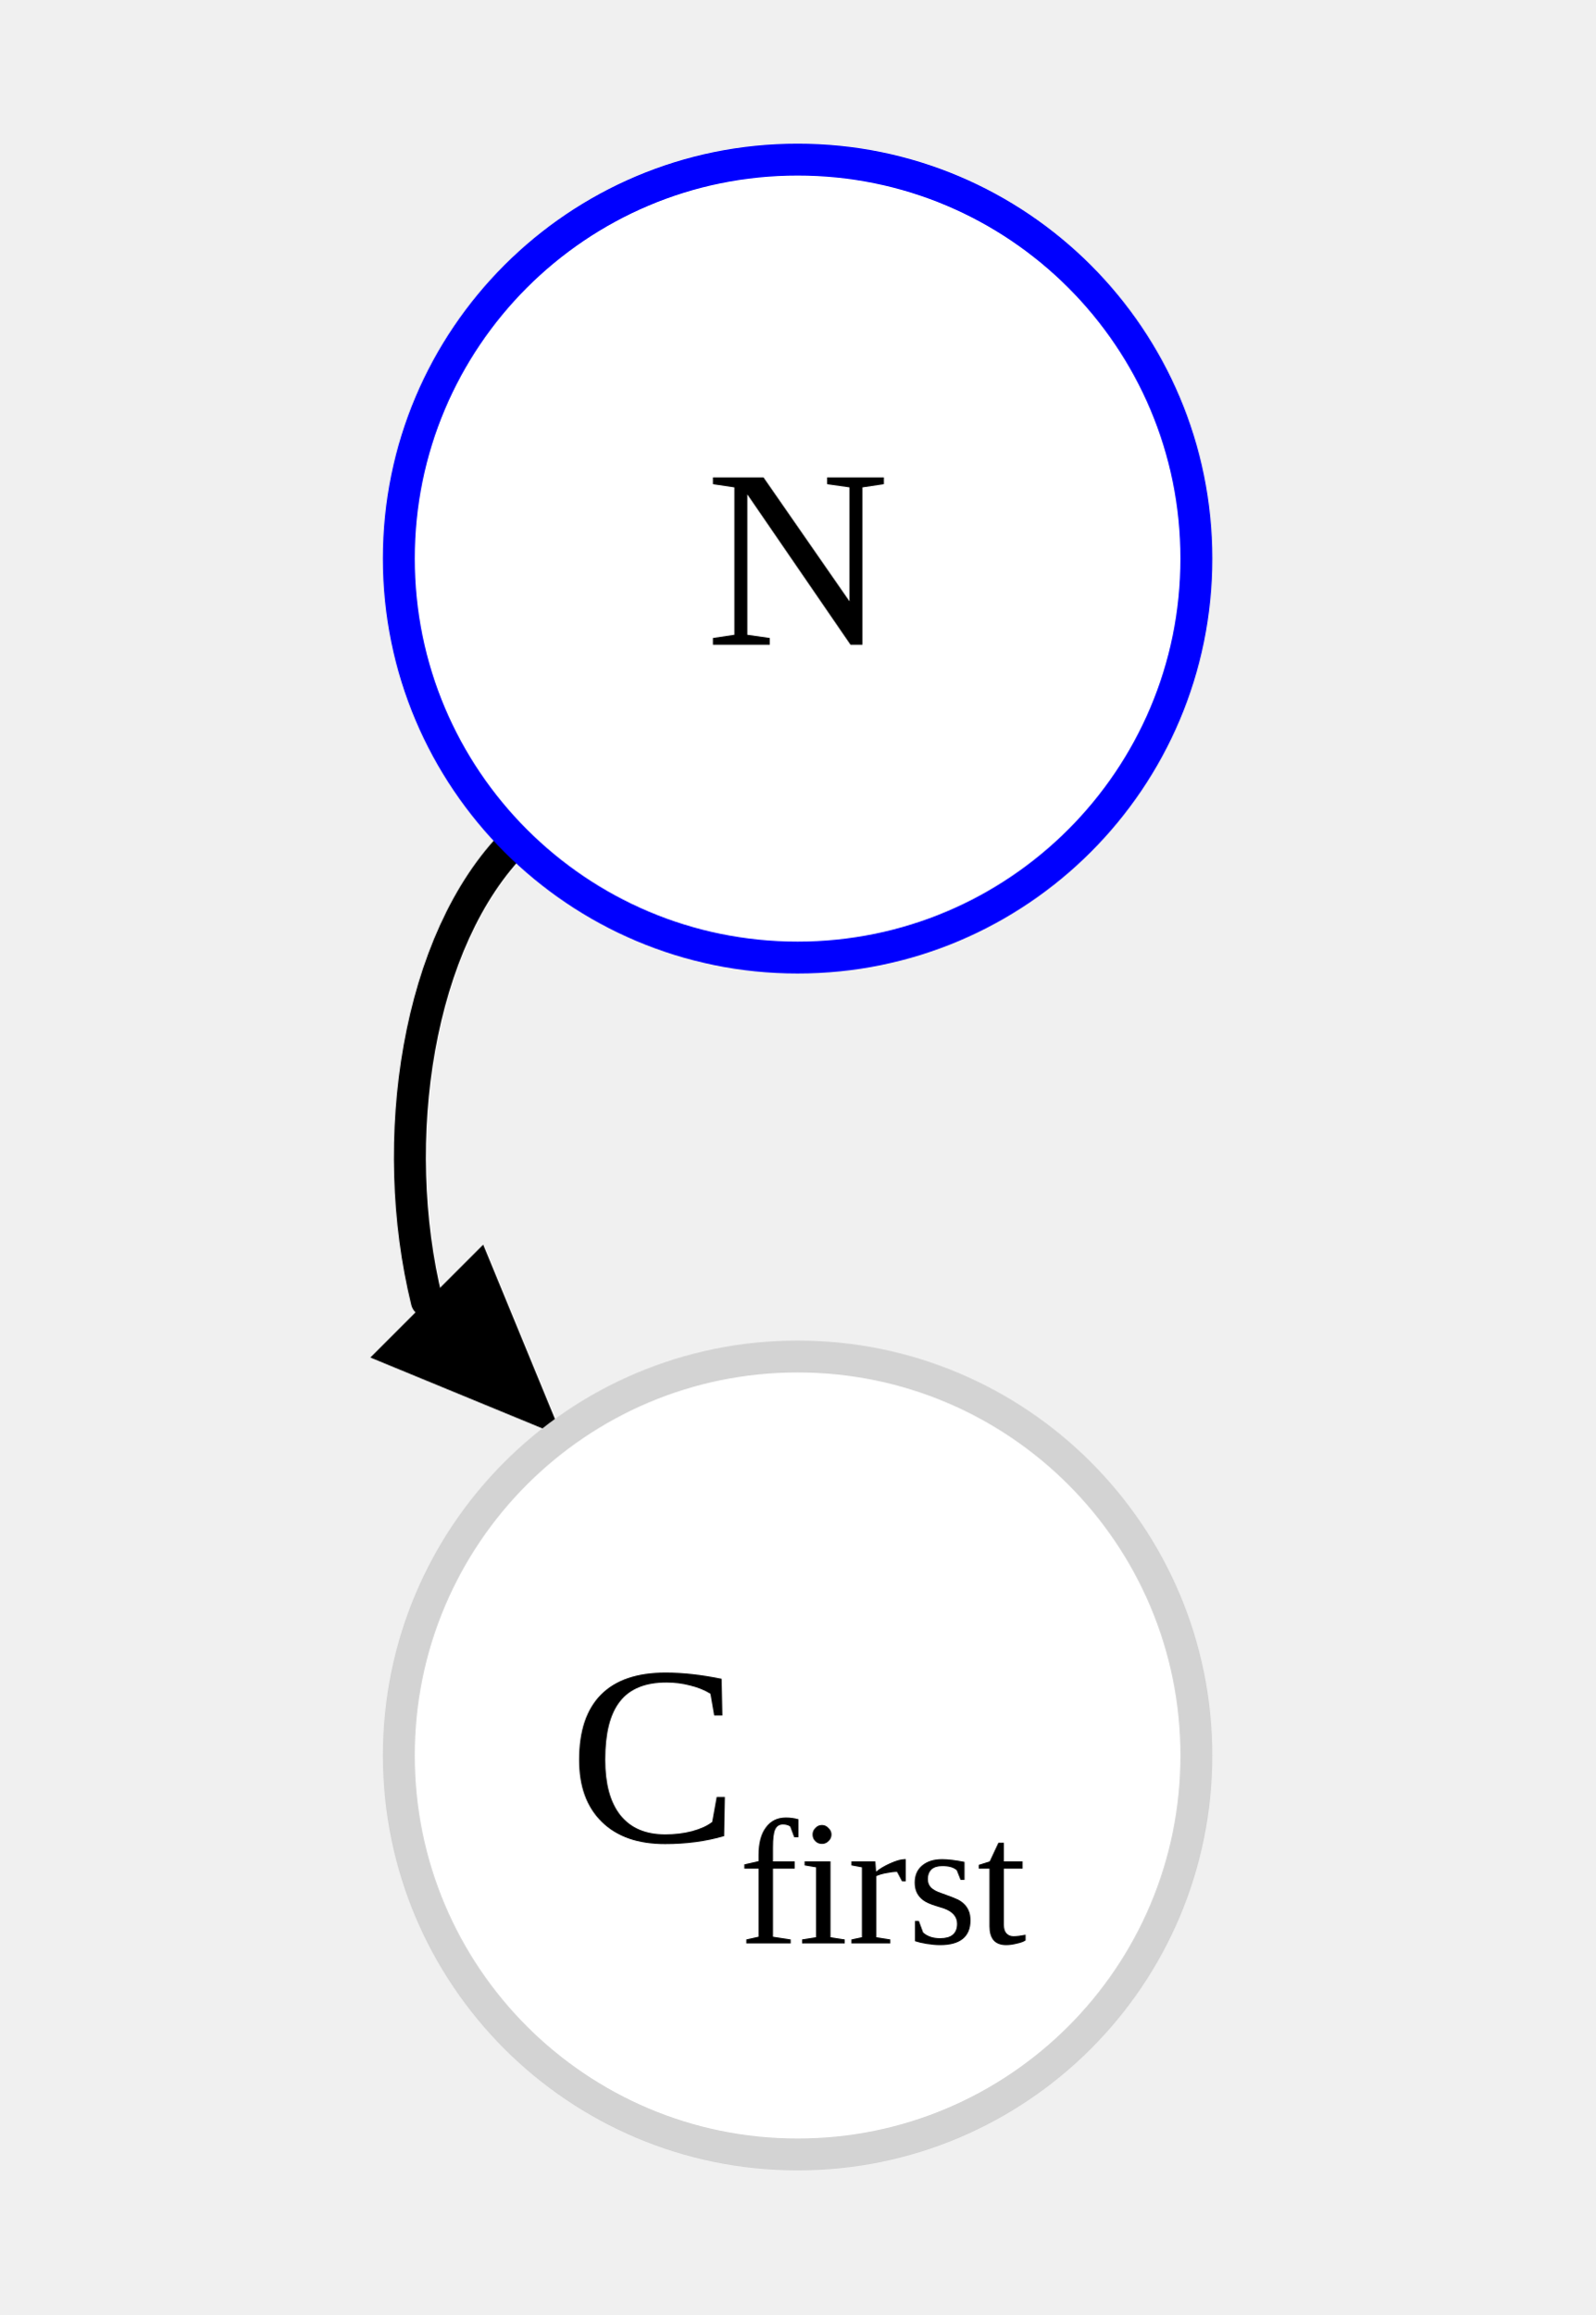
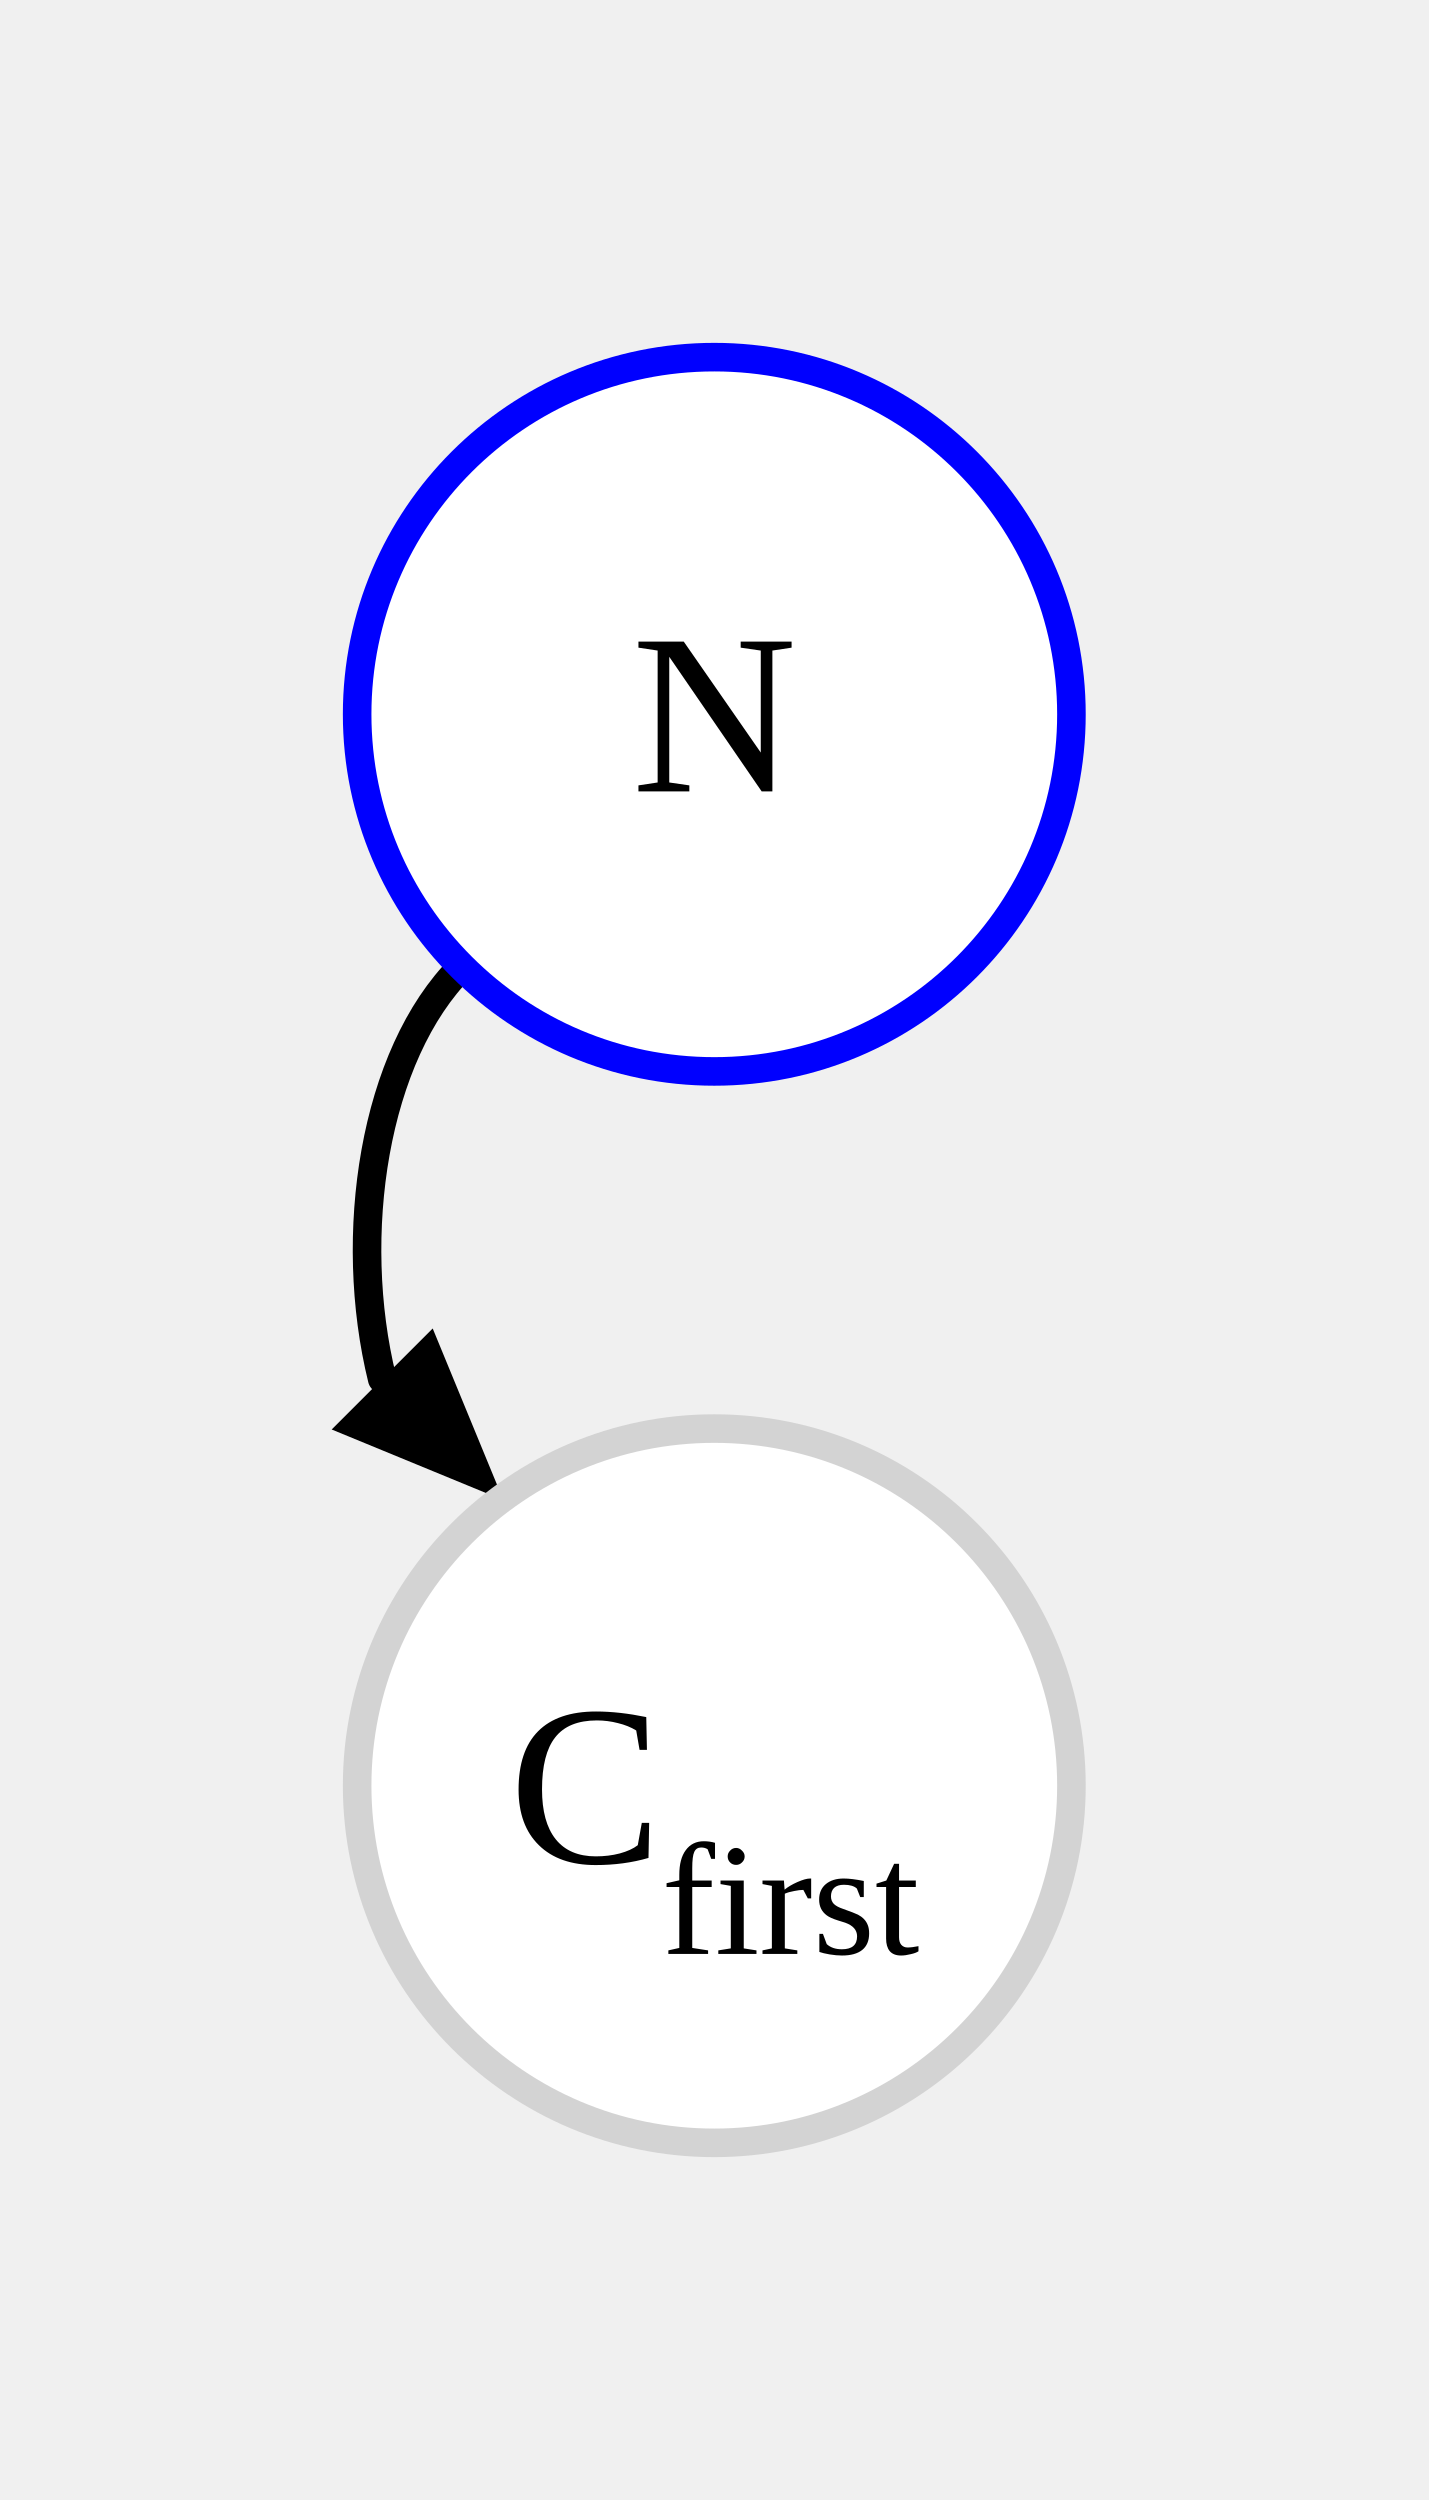
- <svg xmlns="http://www.w3.org/2000/svg" width="100" height="145">
-   <path d="M 32.322 52.678 C26.136 58.864 24.279 71.482 26.753 81.528" fill="none" stroke="black" stroke-linecap="round" stroke-width="2" />
-   <polygon points="30.289 77.993, 35.238 90.013, 23.217 85.064" fill="black" stroke="none" />
-   <circle cx="50" r="25" stroke="blue" stroke-width="2" cy="35" fill="white" />
-   <circle cx="50" r="25" stroke="lightgrey" stroke-width="2" cy="110" fill="white" />
-   <text font-size="16" text-anchor="middle" x="50" y="35" dominant-baseline="central" fill="">
+ <svg xmlns="http://www.w3.org/2000/svg" width="100" height="175">
+   <path d="M 32.322 67.678 C26.136 73.864 24.279 86.482 26.753 96.528" fill="none" stroke-dasharray="0" stroke-linecap="round" stroke-width="2" stroke="black" />
+   <polygon points="30.289 92.993, 35.238 105.013, 23.217 100.064" fill="black" stroke="none" />
+   <circle cx="50" r="25" stroke="blue" stroke-width="2" cy="50" fill="white" stroke-dasharray="0" />
+   <circle cx="50" r="25" stroke="lightgrey" stroke-width="2" cy="125" fill="white" stroke-dasharray="0" />
+   <text font-size="16" text-anchor="middle" x="50" y="50" dominant-baseline="central" fill="black">
N<tspan dy="8" font-size=".7em" />
  </text>
-   <text font-size="16" text-anchor="middle" x="50" y="110" dominant-baseline="central" fill="">
+   <text font-size="16" text-anchor="middle" x="50" y="125" dominant-baseline="central" fill="black">
C<tspan dy="8" font-size=".7em">first</tspan>
  </text>
</svg>
